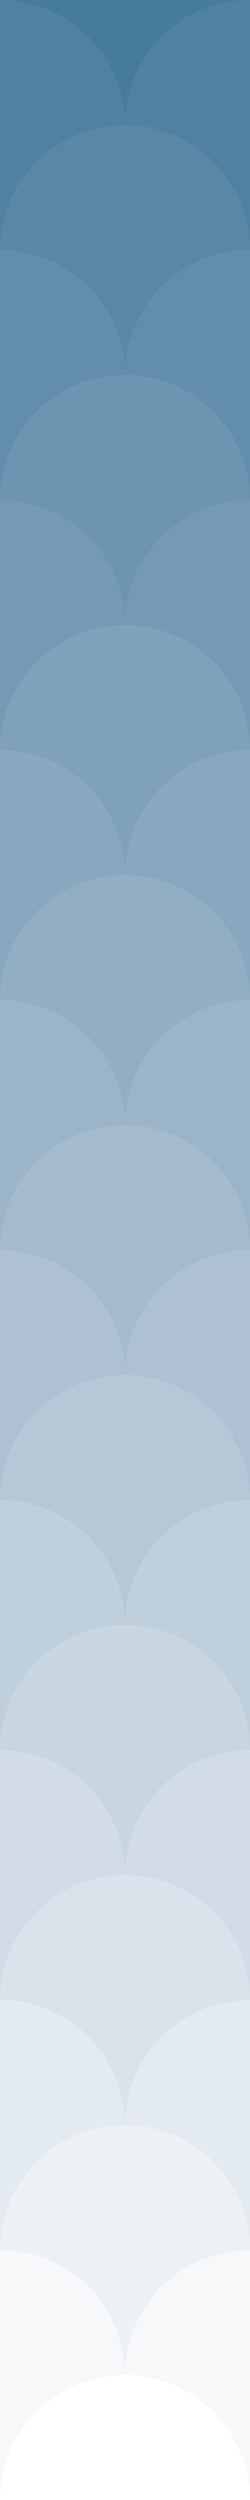
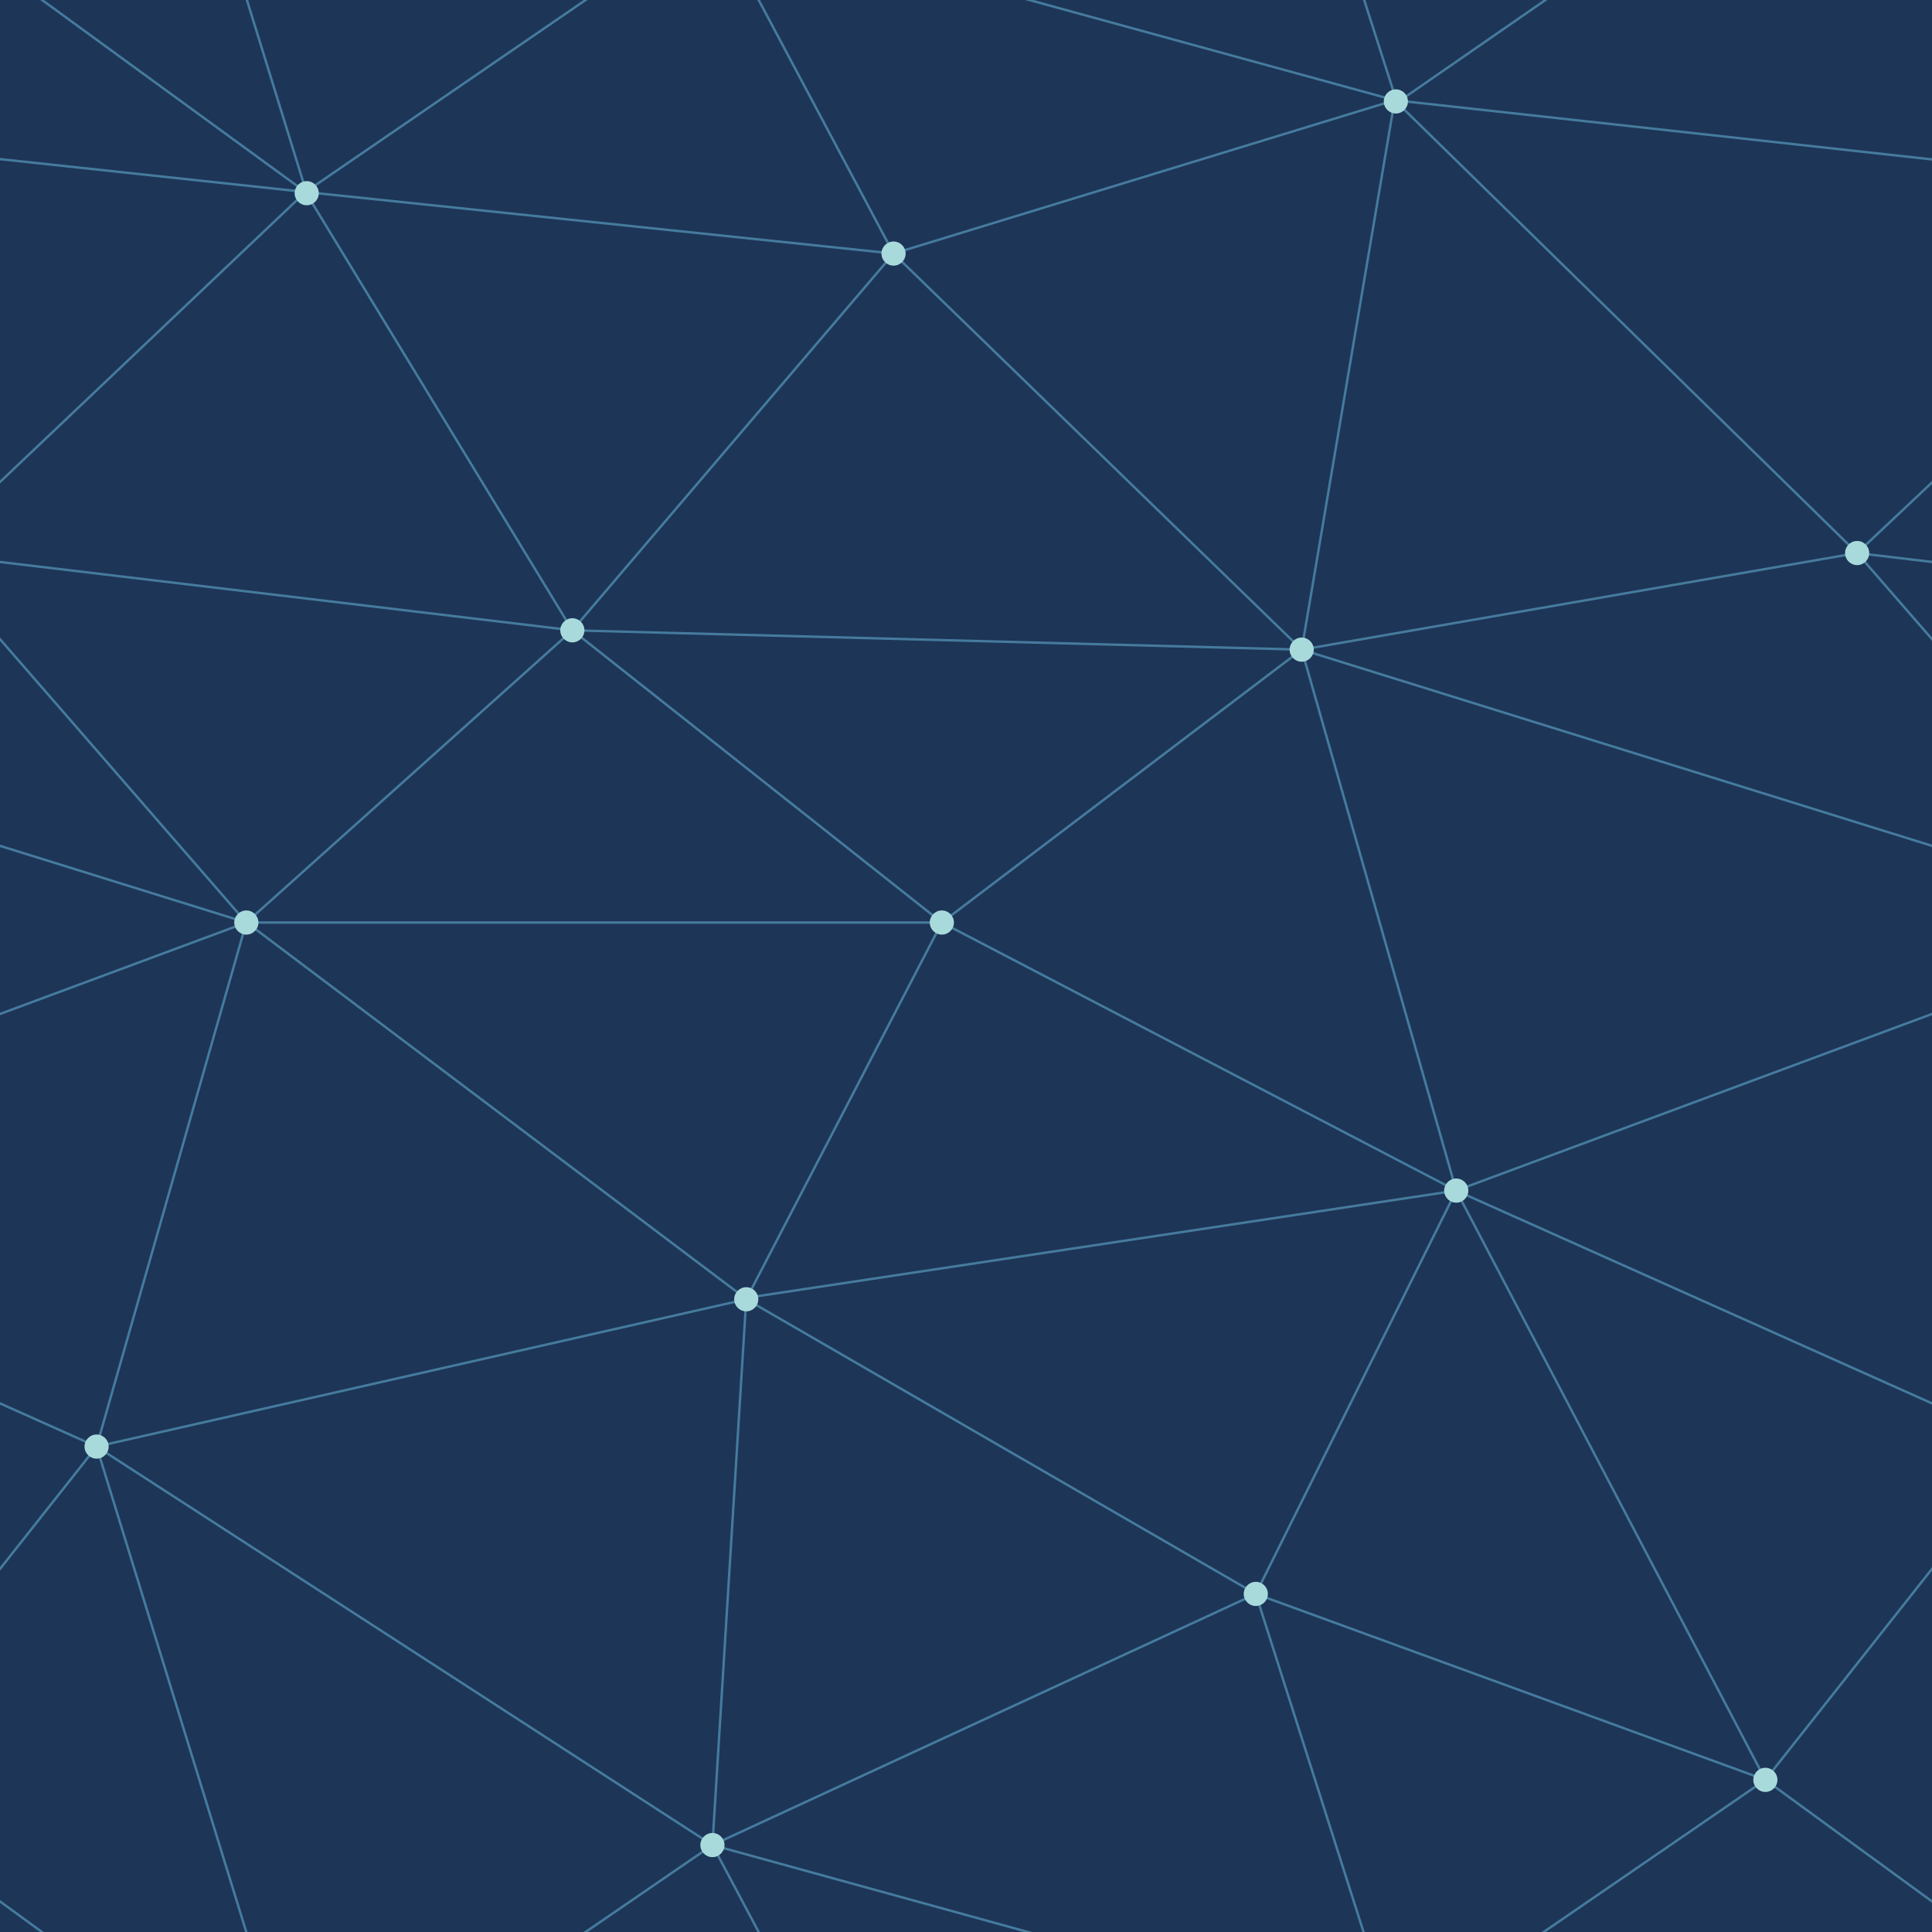
- <svg xmlns="http://www.w3.org/2000/svg" viewBox="0 0 100 1000">
-   <rect fill="#457B9D" width="100" height="1000" />
-   <g fill-opacity="1">
-     <circle fill="#457B9D" cx="50" cy="0" r="50" />
-     <g fill="#5081a2">
-       <circle cx="0" cy="50" r="50" />
-       <circle cx="100" cy="50" r="50" />
-     </g>
-     <circle fill="#5a87a6" cx="50" cy="100" r="50" />
-     <g fill="#638eab">
-       <circle cx="0" cy="150" r="50" />
-       <circle cx="100" cy="150" r="50" />
-     </g>
-     <circle fill="#6d94b0" cx="50" cy="200" r="50" />
-     <g fill="#769ab5">
-       <circle cx="0" cy="250" r="50" />
-       <circle cx="100" cy="250" r="50" />
-     </g>
-     <circle fill="#7fa1ba" cx="50" cy="300" r="50" />
-     <g fill="#89a7bf">
-       <circle cx="0" cy="350" r="50" />
-       <circle cx="100" cy="350" r="50" />
-     </g>
-     <circle fill="#92aec3" cx="50" cy="400" r="50" />
-     <g fill="#9bb4c8">
-       <circle cx="0" cy="450" r="50" />
-       <circle cx="100" cy="450" r="50" />
-     </g>
-     <circle fill="#a4bbcd" cx="50" cy="500" r="50" />
-     <g fill="#adc1d2">
-       <circle cx="0" cy="550" r="50" />
-       <circle cx="100" cy="550" r="50" />
-     </g>
-     <circle fill="#b6c8d7" cx="50" cy="600" r="50" />
-     <g fill="#bfcfdc">
-       <circle cx="0" cy="650" r="50" />
-       <circle cx="100" cy="650" r="50" />
-     </g>
-     <circle fill="#c8d6e1" cx="50" cy="700" r="50" />
-     <g fill="#d1dce6">
-       <circle cx="0" cy="750" r="50" />
-       <circle cx="100" cy="750" r="50" />
-     </g>
-     <circle fill="#dae3eb" cx="50" cy="800" r="50" />
-     <g fill="#e3eaf0">
-       <circle cx="0" cy="850" r="50" />
-       <circle cx="100" cy="850" r="50" />
-     </g>
-     <circle fill="#edf1f5" cx="50" cy="900" r="50" />
-     <g fill="#f6f8fa">
-       <circle cx="0" cy="950" r="50" />
-       <circle cx="100" cy="950" r="50" />
-     </g>
-     <circle fill="#FFFFFF" cx="50" cy="1000" r="50" />
+ <svg xmlns="http://www.w3.org/2000/svg" width="271" height="271" viewBox="0 0 800 800">
+   <rect fill="#1D3557" width="800" height="800" />
+   <g fill="none" stroke="#457B9D" stroke-width="1">
+     <path d="M769 229L1037 260.9M927 880L731 737 520 660 309 538 40 599 295 764 126.5 879.5 40 599-197 493 102 382-31 229 126.5 79.5-69-63" />
+     <path d="M-31 229L237 261 390 382 603 493 308.5 537.5 101.5 381.5M370 905L295 764" />
+     <path d="M520 660L578 842 731 737 840 599 603 493 520 660 295 764 309 538 390 382 539 269 769 229 577.5 41.5 370 105 295 -36 126.5 79.5 237 261 102 382 40 599 -69 737 127 880" />
+     <path d="M520-140L578.5 42.5 731-63M603 493L539 269 237 261 370 105M902 382L539 269M390 382L102 382" />
+     <path d="M-222 42L126.5 79.5 370 105 539 269 577.5 41.5 927 80 769 229 902 382 603 493 731 737M295-36L577.5 41.5M578 842L295 764M40-201L127 80M102 382L-261 269" />
+   </g>
+   <g fill="#A8DADC">
+     <circle cx="769" cy="229" r="5" />
+     <circle cx="539" cy="269" r="5" />
+     <circle cx="603" cy="493" r="5" />
+     <circle cx="731" cy="737" r="5" />
+     <circle cx="520" cy="660" r="5" />
+     <circle cx="309" cy="538" r="5" />
+     <circle cx="295" cy="764" r="5" />
+     <circle cx="40" cy="599" r="5" />
+     <circle cx="102" cy="382" r="5" />
+     <circle cx="127" cy="80" r="5" />
+     <circle cx="370" cy="105" r="5" />
+     <circle cx="578" cy="42" r="5" />
+     <circle cx="237" cy="261" r="5" />
+     <circle cx="390" cy="382" r="5" />
  </g>
</svg>
